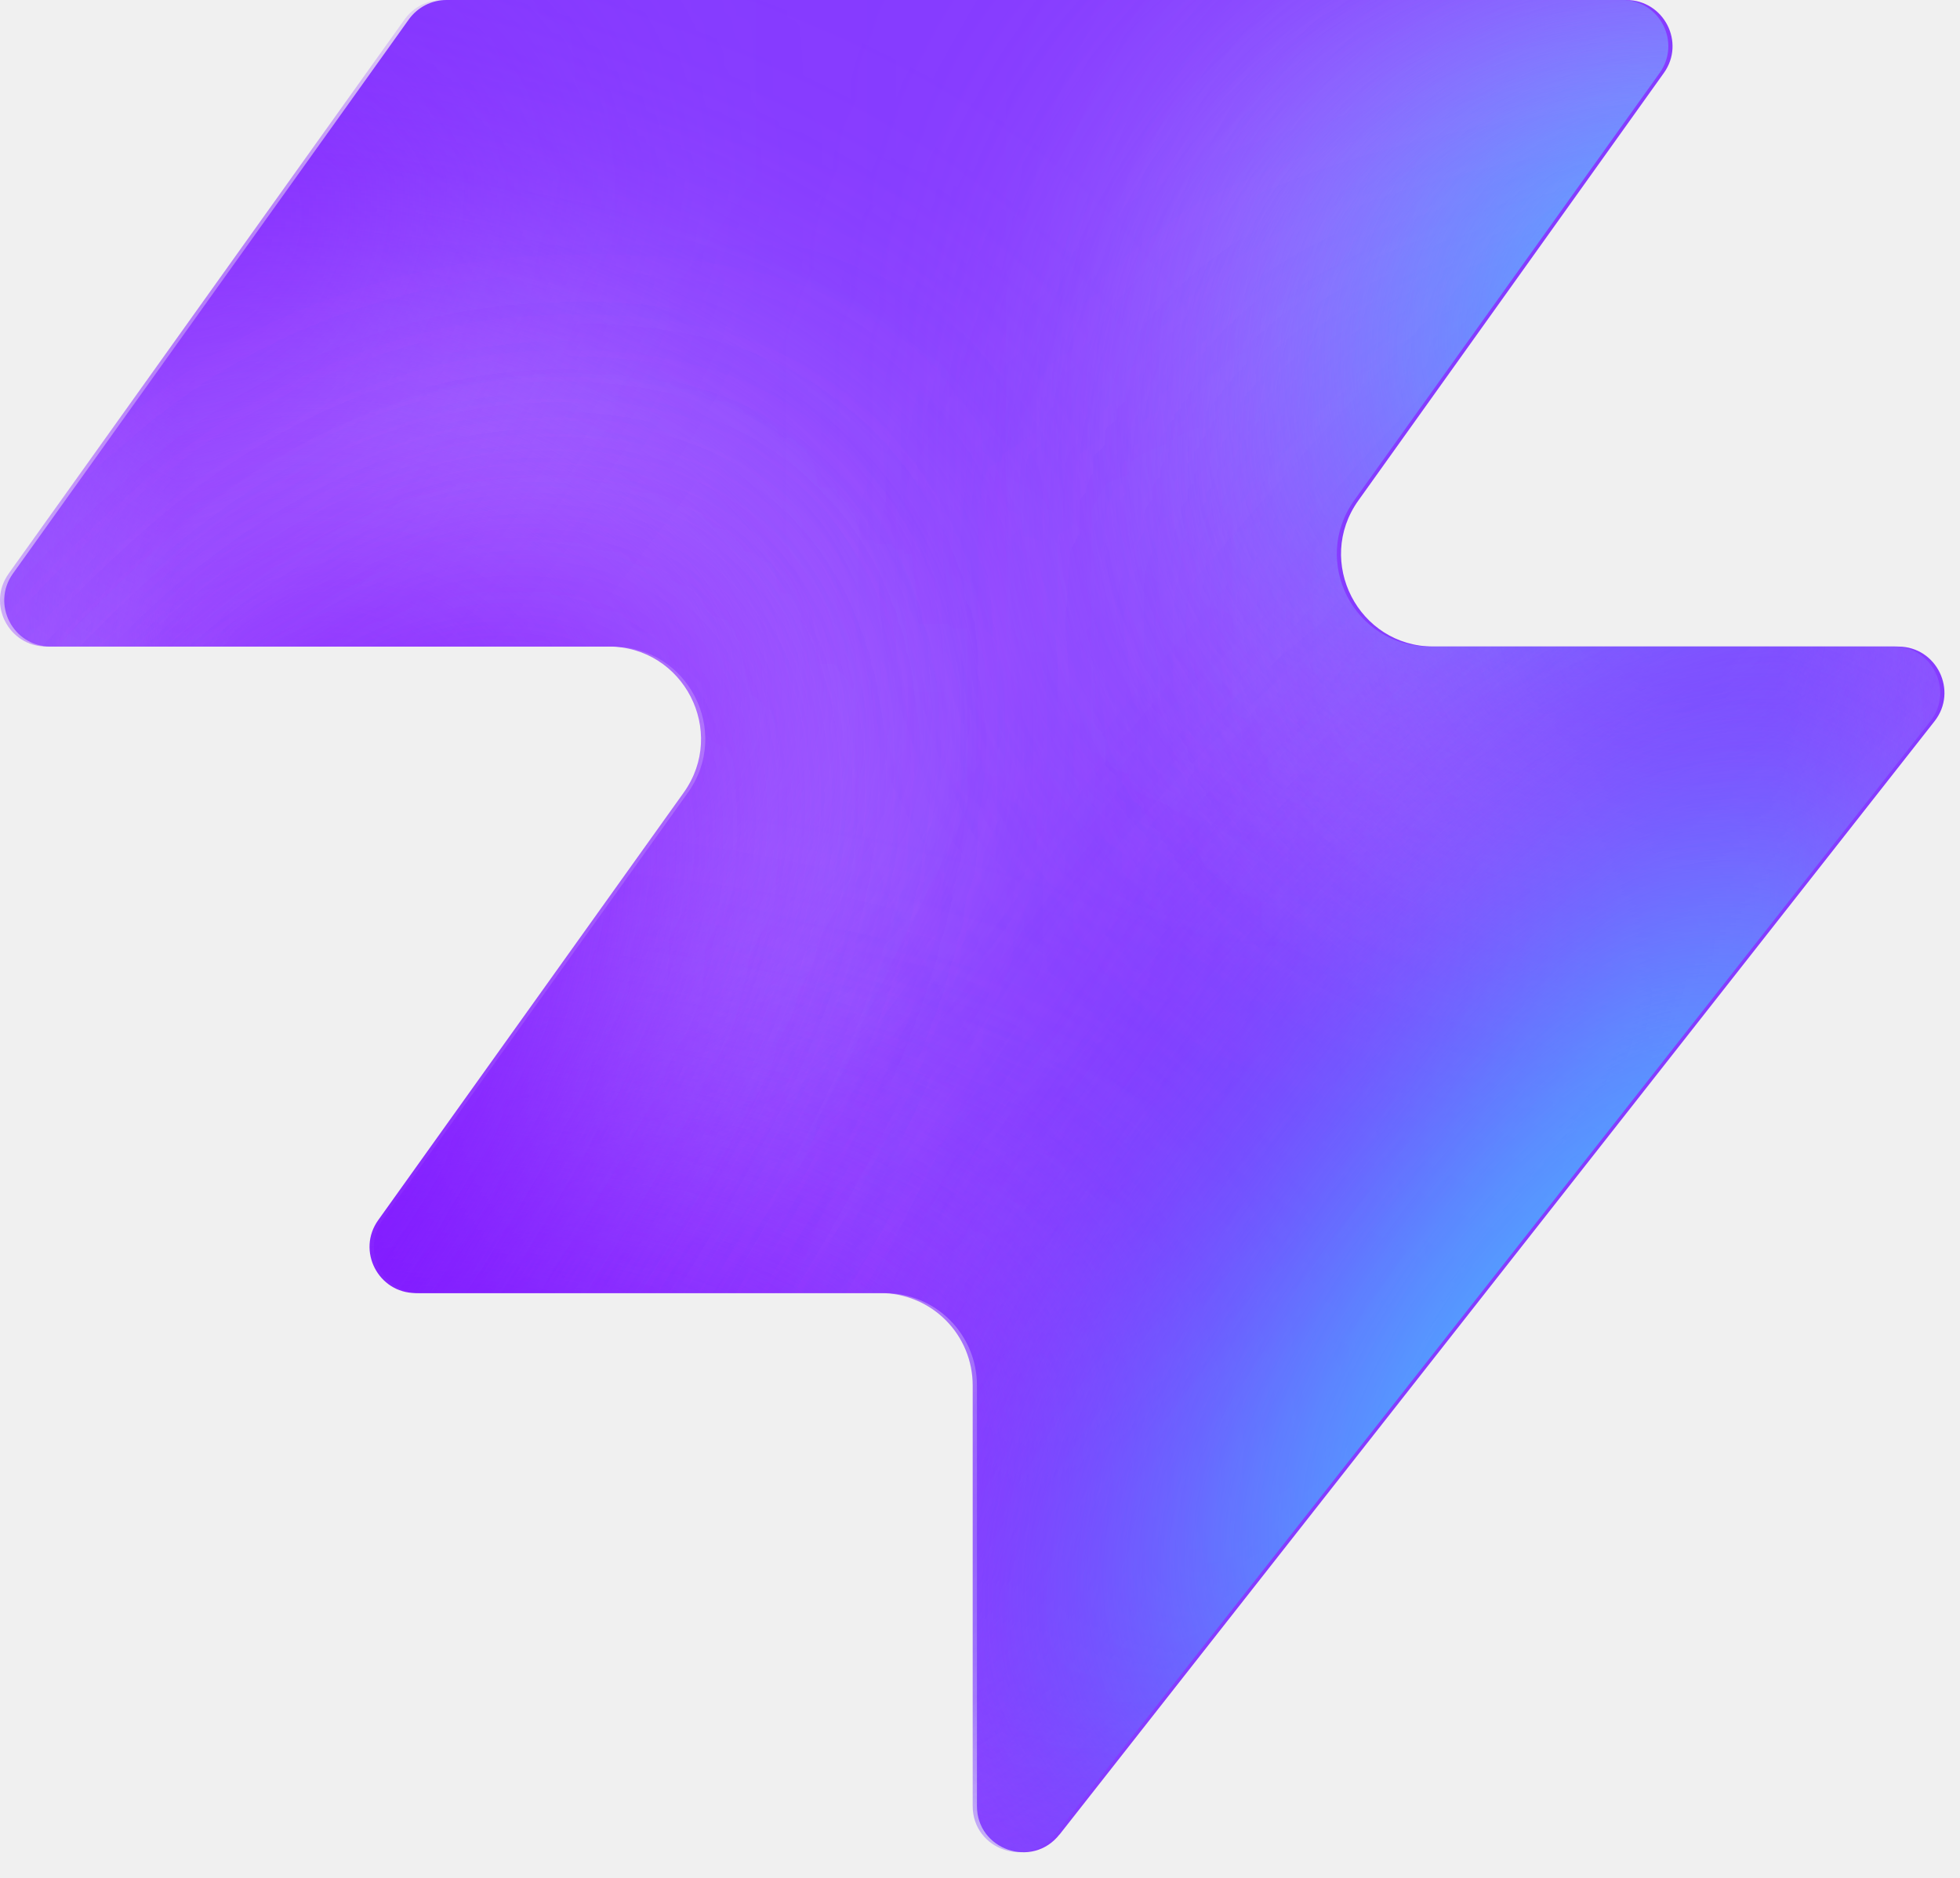
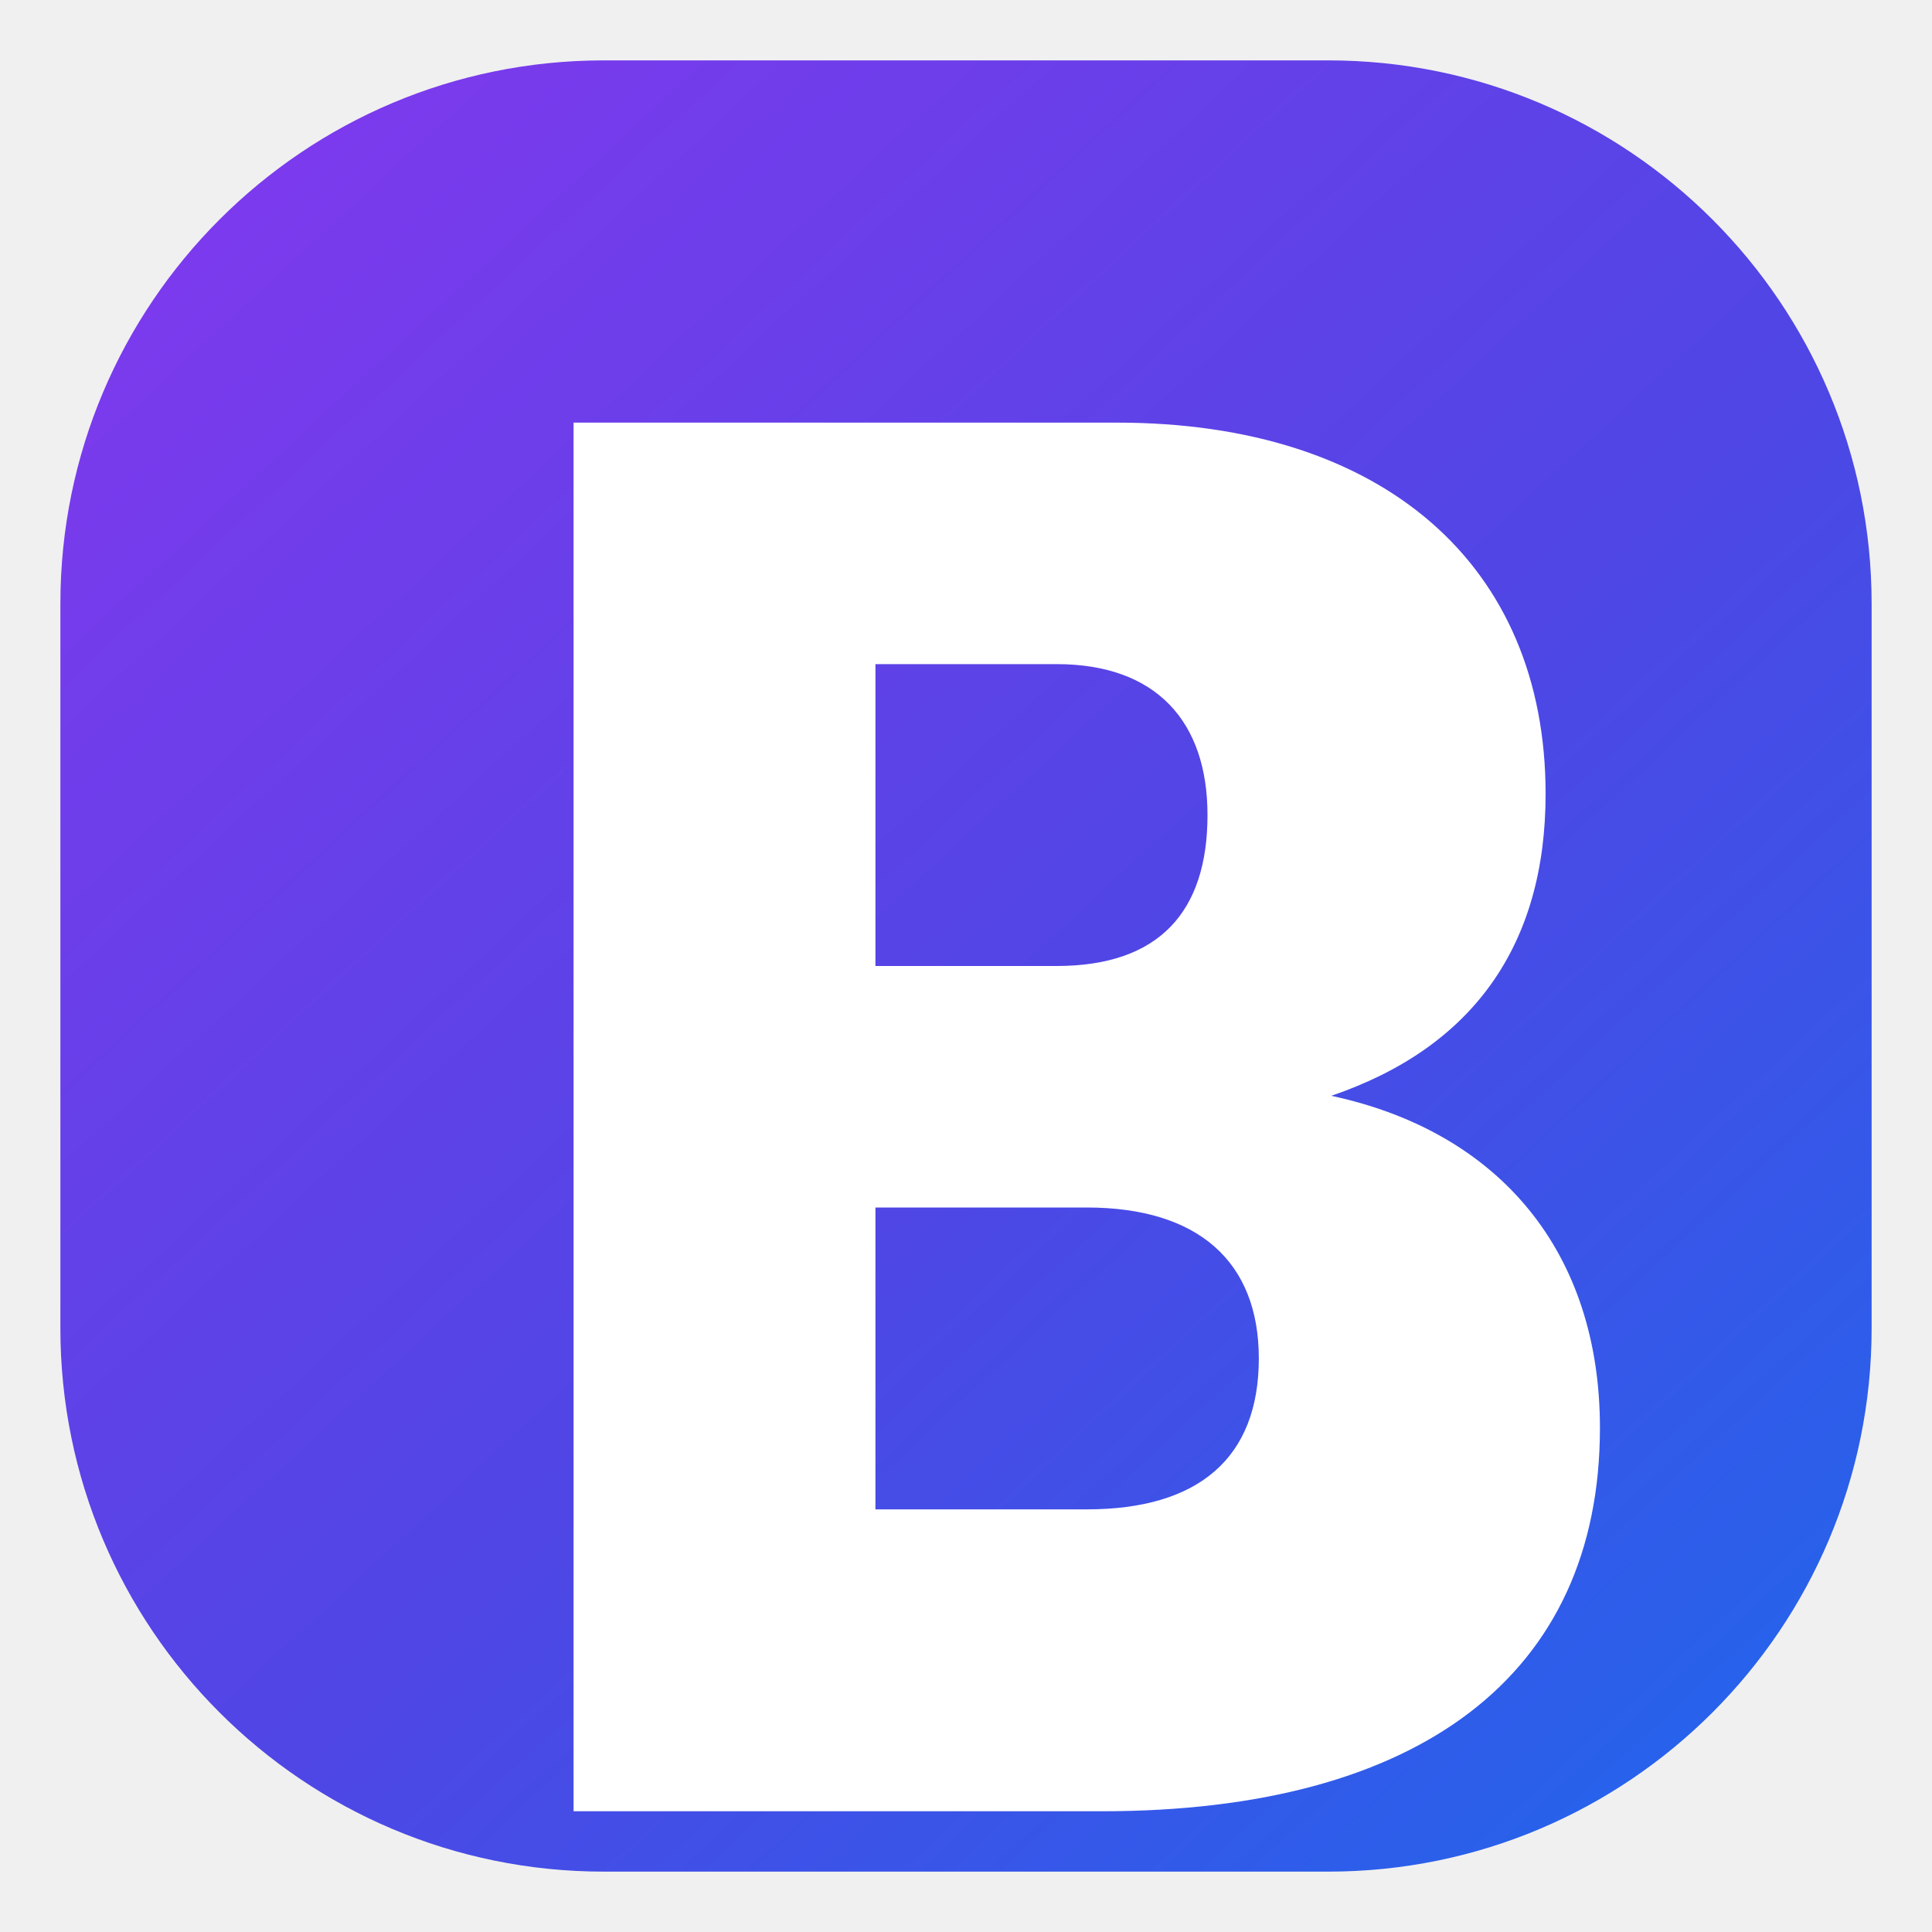
- <svg xmlns="http://www.w3.org/2000/svg" width="48" height="46" fill="none" viewBox="0 0 48 46">
-   <path fill="#863bff" d="M25.946 44.938c-.664.845-2.021.375-2.021-.698V33.937a2.26 2.26 0 0 0-2.262-2.262H10.287c-.92 0-1.456-1.04-.92-1.788l7.48-10.471c1.07-1.497 0-3.578-1.842-3.578H1.237c-.92 0-1.456-1.04-.92-1.788L10.013.474c.214-.297.556-.474.92-.474h28.894c.92 0 1.456 1.04.92 1.788l-7.48 10.471c-1.07 1.498 0 3.579 1.842 3.579h11.377c.943 0 1.473 1.088.89 1.83L25.947 44.94z" style="fill:#863bff;fill:color(display-p3 .525 .23 1);fill-opacity:1" />
-   <mask id="a" width="48" height="46" x="0" y="0" maskUnits="userSpaceOnUse" style="mask-type:alpha">
-     <path fill="#000" d="M25.842 44.938c-.664.844-2.021.375-2.021-.698V33.937a2.26 2.26 0 0 0-2.262-2.262H10.183c-.92 0-1.456-1.04-.92-1.788l7.48-10.471c1.07-1.498 0-3.579-1.842-3.579H1.133c-.92 0-1.456-1.04-.92-1.787L9.91.473c.214-.297.556-.474.92-.474h28.894c.92 0 1.456 1.04.92 1.788l-7.48 10.471c-1.07 1.498 0 3.578 1.842 3.578h11.377c.943 0 1.473 1.088.89 1.832L25.843 44.94z" style="fill:#000;fill-opacity:1" />
-   </mask>
-   <g mask="url(#a)">
-     <g filter="url(#b)">
-       <ellipse cx="5.508" cy="14.704" fill="#ede6ff" rx="5.508" ry="14.704" style="fill:#ede6ff;fill:color(display-p3 .927 .903 1);fill-opacity:1" transform="matrix(.00324 1 1 -.00324 -4.47 31.516)" />
-     </g>
-     <g filter="url(#c)">
-       <ellipse cx="10.399" cy="29.851" fill="#ede6ff" rx="10.399" ry="29.851" style="fill:#ede6ff;fill:color(display-p3 .927 .903 1);fill-opacity:1" transform="matrix(.00324 1 1 -.00324 -39.328 7.883)" />
-     </g>
-     <g filter="url(#d)">
-       <ellipse cx="5.508" cy="30.487" fill="#7e14ff" rx="5.508" ry="30.487" style="fill:#7e14ff;fill:color(display-p3 .492 .077 1);fill-opacity:1" transform="rotate(89.814 -25.913 -14.639)scale(1 -1)" />
-     </g>
-     <g filter="url(#e)">
-       <ellipse cx="5.508" cy="30.599" fill="#7e14ff" rx="5.508" ry="30.599" style="fill:#7e14ff;fill:color(display-p3 .492 .077 1);fill-opacity:1" transform="rotate(89.814 -32.644 -3.334)scale(1 -1)" />
-     </g>
-     <g filter="url(#f)">
-       <ellipse cx="5.508" cy="30.599" fill="#7e14ff" rx="5.508" ry="30.599" style="fill:#7e14ff;fill:color(display-p3 .492 .077 1);fill-opacity:1" transform="matrix(.00324 1 1 -.00324 -34.34 30.47)" />
-     </g>
-     <g filter="url(#g)">
-       <ellipse cx="14.072" cy="22.078" fill="#ede6ff" rx="14.072" ry="22.078" style="fill:#ede6ff;fill:color(display-p3 .927 .903 1);fill-opacity:1" transform="rotate(93.35 24.506 48.493)scale(-1 1)" />
-     </g>
-     <g filter="url(#h)">
-       <ellipse cx="3.47" cy="21.501" fill="#7e14ff" rx="3.47" ry="21.501" style="fill:#7e14ff;fill:color(display-p3 .492 .077 1);fill-opacity:1" transform="rotate(89.009 28.708 47.59)scale(-1 1)" />
-     </g>
-     <g filter="url(#i)">
-       <ellipse cx="3.47" cy="21.501" fill="#7e14ff" rx="3.47" ry="21.501" style="fill:#7e14ff;fill:color(display-p3 .492 .077 1);fill-opacity:1" transform="rotate(89.009 28.708 47.59)scale(-1 1)" />
-     </g>
-     <g filter="url(#j)">
-       <ellipse cx=".387" cy="8.972" fill="#7e14ff" rx="4.407" ry="29.108" style="fill:#7e14ff;fill:color(display-p3 .492 .077 1);fill-opacity:1" transform="rotate(39.51 .387 8.972)" />
-     </g>
-     <g filter="url(#k)">
-       <ellipse cx="47.523" cy="-6.092" fill="#7e14ff" rx="4.407" ry="29.108" style="fill:#7e14ff;fill:color(display-p3 .492 .077 1);fill-opacity:1" transform="rotate(37.892 47.523 -6.092)" />
-     </g>
-     <g filter="url(#l)">
-       <ellipse cx="41.412" cy="6.333" fill="#47bfff" rx="5.971" ry="9.665" style="fill:#47bfff;fill:color(display-p3 .28 .748 1);fill-opacity:1" transform="rotate(37.892 41.412 6.333)" />
-     </g>
-     <g filter="url(#m)">
-       <ellipse cx="-1.879" cy="38.332" fill="#7e14ff" rx="4.407" ry="29.108" style="fill:#7e14ff;fill:color(display-p3 .492 .077 1);fill-opacity:1" transform="rotate(37.892 -1.88 38.332)" />
-     </g>
-     <g filter="url(#n)">
-       <ellipse cx="-1.879" cy="38.332" fill="#7e14ff" rx="4.407" ry="29.108" style="fill:#7e14ff;fill:color(display-p3 .492 .077 1);fill-opacity:1" transform="rotate(37.892 -1.88 38.332)" />
-     </g>
-     <g filter="url(#o)">
-       <ellipse cx="35.651" cy="29.907" fill="#7e14ff" rx="4.407" ry="29.108" style="fill:#7e14ff;fill:color(display-p3 .492 .077 1);fill-opacity:1" transform="rotate(37.892 35.651 29.907)" />
-     </g>
-     <g filter="url(#p)">
-       <ellipse cx="38.418" cy="32.4" fill="#47bfff" rx="5.971" ry="15.297" style="fill:#47bfff;fill:color(display-p3 .28 .748 1);fill-opacity:1" transform="rotate(37.892 38.418 32.4)" />
-     </g>
-   </g>
+ <svg xmlns="http://www.w3.org/2000/svg" viewBox="0 0 64 64">
  <defs>
-     <filter id="b" width="60.045" height="41.654" x="-19.77" y="16.149" color-interpolation-filters="sRGB" filterUnits="userSpaceOnUse">
-       <feFlood flood-opacity="0" result="BackgroundImageFix" />
-       <feBlend in="SourceGraphic" in2="BackgroundImageFix" result="shape" />
-       <feGaussianBlur result="effect1_foregroundBlur_2002_17158" stdDeviation="7.659" />
-     </filter>
-     <filter id="c" width="90.34" height="51.437" x="-54.613" y="-7.533" color-interpolation-filters="sRGB" filterUnits="userSpaceOnUse">
-       <feFlood flood-opacity="0" result="BackgroundImageFix" />
-       <feBlend in="SourceGraphic" in2="BackgroundImageFix" result="shape" />
-       <feGaussianBlur result="effect1_foregroundBlur_2002_17158" stdDeviation="7.659" />
-     </filter>
-     <filter id="d" width="79.355" height="29.4" x="-49.64" y="2.03" color-interpolation-filters="sRGB" filterUnits="userSpaceOnUse">
-       <feFlood flood-opacity="0" result="BackgroundImageFix" />
-       <feBlend in="SourceGraphic" in2="BackgroundImageFix" result="shape" />
-       <feGaussianBlur result="effect1_foregroundBlur_2002_17158" stdDeviation="4.596" />
-     </filter>
-     <filter id="e" width="79.579" height="29.4" x="-45.045" y="20.029" color-interpolation-filters="sRGB" filterUnits="userSpaceOnUse">
-       <feFlood flood-opacity="0" result="BackgroundImageFix" />
-       <feBlend in="SourceGraphic" in2="BackgroundImageFix" result="shape" />
-       <feGaussianBlur result="effect1_foregroundBlur_2002_17158" stdDeviation="4.596" />
-     </filter>
-     <filter id="f" width="79.579" height="29.4" x="-43.513" y="21.178" color-interpolation-filters="sRGB" filterUnits="userSpaceOnUse">
-       <feFlood flood-opacity="0" result="BackgroundImageFix" />
-       <feBlend in="SourceGraphic" in2="BackgroundImageFix" result="shape" />
-       <feGaussianBlur result="effect1_foregroundBlur_2002_17158" stdDeviation="4.596" />
-     </filter>
-     <filter id="g" width="74.749" height="58.852" x="15.756" y="-17.901" color-interpolation-filters="sRGB" filterUnits="userSpaceOnUse">
-       <feFlood flood-opacity="0" result="BackgroundImageFix" />
-       <feBlend in="SourceGraphic" in2="BackgroundImageFix" result="shape" />
-       <feGaussianBlur result="effect1_foregroundBlur_2002_17158" stdDeviation="7.659" />
-     </filter>
-     <filter id="h" width="61.377" height="25.362" x="23.548" y="2.284" color-interpolation-filters="sRGB" filterUnits="userSpaceOnUse">
-       <feFlood flood-opacity="0" result="BackgroundImageFix" />
-       <feBlend in="SourceGraphic" in2="BackgroundImageFix" result="shape" />
-       <feGaussianBlur result="effect1_foregroundBlur_2002_17158" stdDeviation="4.596" />
-     </filter>
-     <filter id="i" width="61.377" height="25.362" x="23.548" y="2.284" color-interpolation-filters="sRGB" filterUnits="userSpaceOnUse">
-       <feFlood flood-opacity="0" result="BackgroundImageFix" />
-       <feBlend in="SourceGraphic" in2="BackgroundImageFix" result="shape" />
-       <feGaussianBlur result="effect1_foregroundBlur_2002_17158" stdDeviation="4.596" />
-     </filter>
-     <filter id="j" width="56.045" height="63.649" x="-27.636" y="-22.853" color-interpolation-filters="sRGB" filterUnits="userSpaceOnUse">
-       <feFlood flood-opacity="0" result="BackgroundImageFix" />
-       <feBlend in="SourceGraphic" in2="BackgroundImageFix" result="shape" />
-       <feGaussianBlur result="effect1_foregroundBlur_2002_17158" stdDeviation="4.596" />
-     </filter>
-     <filter id="k" width="54.814" height="64.646" x="20.116" y="-38.415" color-interpolation-filters="sRGB" filterUnits="userSpaceOnUse">
-       <feFlood flood-opacity="0" result="BackgroundImageFix" />
-       <feBlend in="SourceGraphic" in2="BackgroundImageFix" result="shape" />
-       <feGaussianBlur result="effect1_foregroundBlur_2002_17158" stdDeviation="4.596" />
-     </filter>
-     <filter id="l" width="33.541" height="35.313" x="24.641" y="-11.323" color-interpolation-filters="sRGB" filterUnits="userSpaceOnUse">
-       <feFlood flood-opacity="0" result="BackgroundImageFix" />
-       <feBlend in="SourceGraphic" in2="BackgroundImageFix" result="shape" />
-       <feGaussianBlur result="effect1_foregroundBlur_2002_17158" stdDeviation="4.596" />
-     </filter>
-     <filter id="m" width="54.814" height="64.646" x="-29.286" y="6.009" color-interpolation-filters="sRGB" filterUnits="userSpaceOnUse">
-       <feFlood flood-opacity="0" result="BackgroundImageFix" />
-       <feBlend in="SourceGraphic" in2="BackgroundImageFix" result="shape" />
-       <feGaussianBlur result="effect1_foregroundBlur_2002_17158" stdDeviation="4.596" />
-     </filter>
-     <filter id="n" width="54.814" height="64.646" x="-29.286" y="6.009" color-interpolation-filters="sRGB" filterUnits="userSpaceOnUse">
-       <feFlood flood-opacity="0" result="BackgroundImageFix" />
-       <feBlend in="SourceGraphic" in2="BackgroundImageFix" result="shape" />
-       <feGaussianBlur result="effect1_foregroundBlur_2002_17158" stdDeviation="4.596" />
-     </filter>
-     <filter id="o" width="54.814" height="64.646" x="8.244" y="-2.416" color-interpolation-filters="sRGB" filterUnits="userSpaceOnUse">
-       <feFlood flood-opacity="0" result="BackgroundImageFix" />
-       <feBlend in="SourceGraphic" in2="BackgroundImageFix" result="shape" />
-       <feGaussianBlur result="effect1_foregroundBlur_2002_17158" stdDeviation="4.596" />
-     </filter>
-     <filter id="p" width="39.409" height="43.623" x="18.713" y="10.588" color-interpolation-filters="sRGB" filterUnits="userSpaceOnUse">
-       <feFlood flood-opacity="0" result="BackgroundImageFix" />
-       <feBlend in="SourceGraphic" in2="BackgroundImageFix" result="shape" />
-       <feGaussianBlur result="effect1_foregroundBlur_2002_17158" stdDeviation="4.596" />
-     </filter>
+     <linearGradient id="brandithm" x1="8" y1="6" x2="57" y2="59" gradientUnits="userSpaceOnUse">
+       <stop stop-color="#7c3aed" />
+       <stop offset=".55" stop-color="#4f46e5" />
+       <stop offset="1" stop-color="#2563eb" />
+     </linearGradient>
  </defs>
+   <rect x="2" y="2" width="60" height="60" rx="18" fill="url(#brandithm)" />
+   <path fill="#fff" d="M19 14h18c8.8 0 14.2 4.7 14.2 12.3 0 5-2.4 8.4-7.1 10 5.6 1.2 8.9 5.2 8.9 11 0 8.2-6 12.7-16.5 12.7H19V14Zm10 8v10h6c3.4 0 5-1.8 5-5 0-3.1-1.7-5-5-5h-6Zm0 18v10h7c3.7 0 5.7-1.7 5.7-5 0-3.2-2-5-5.7-5h-7Z" />
</svg>
